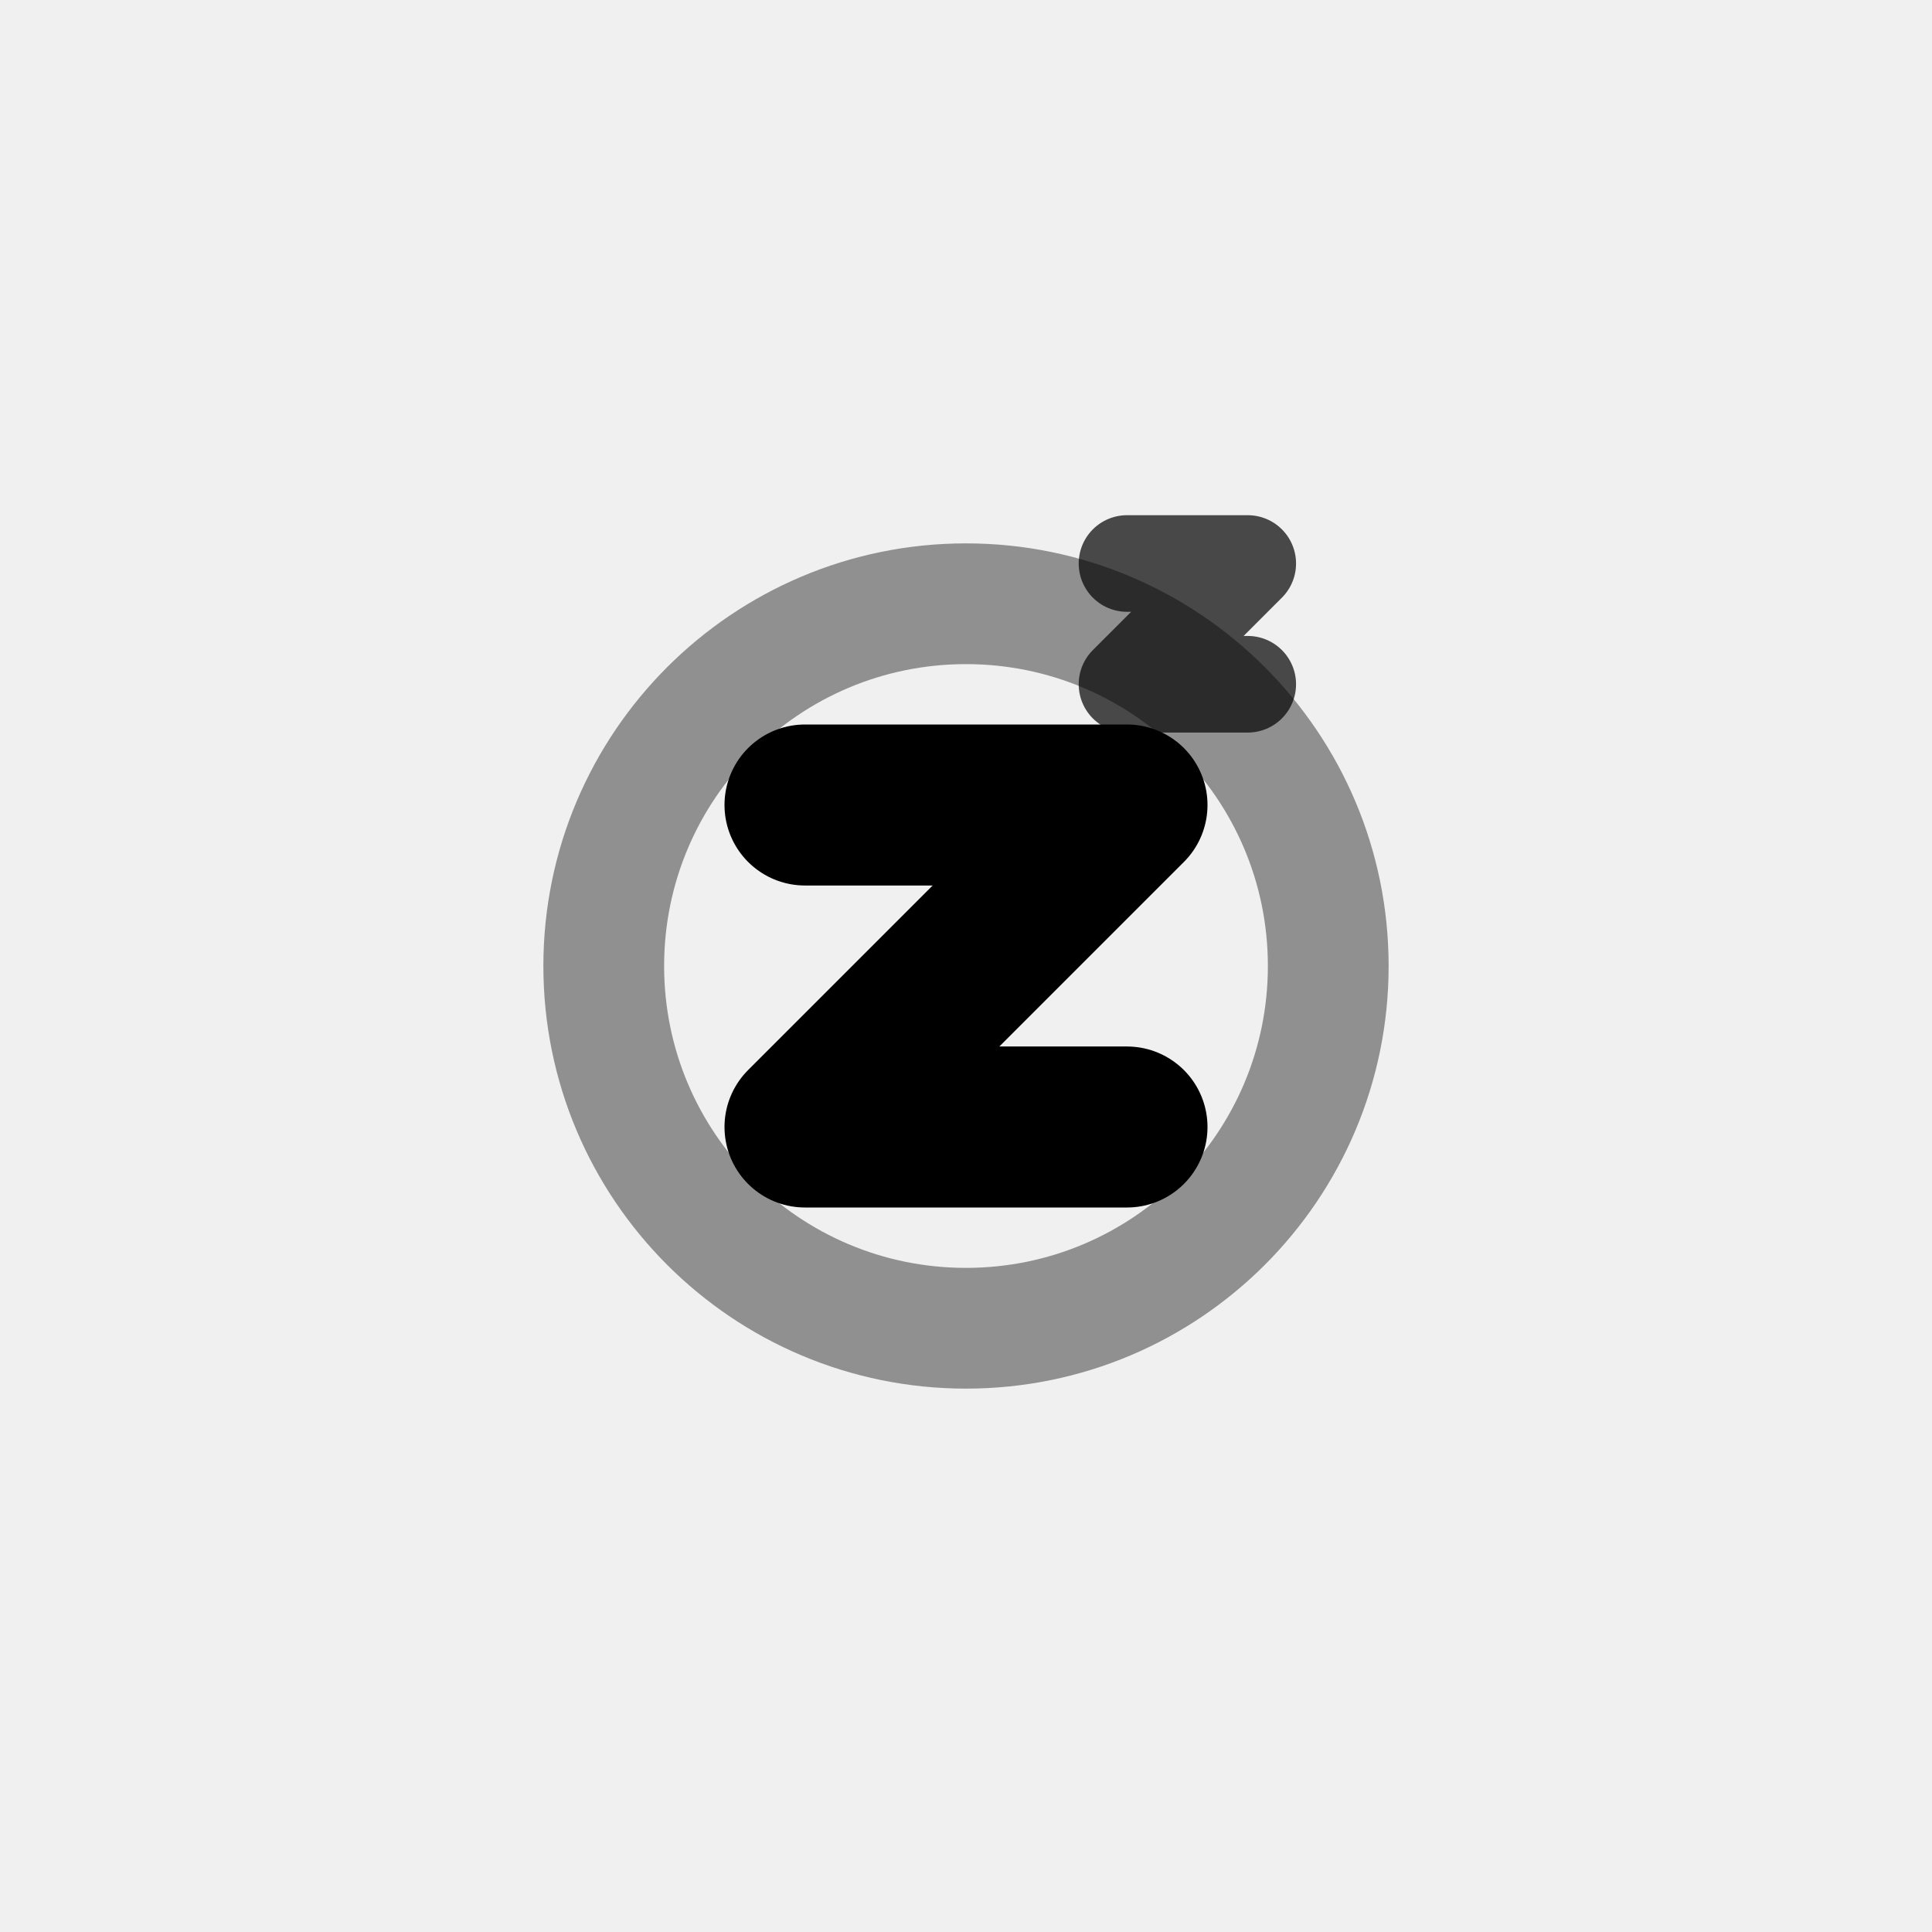
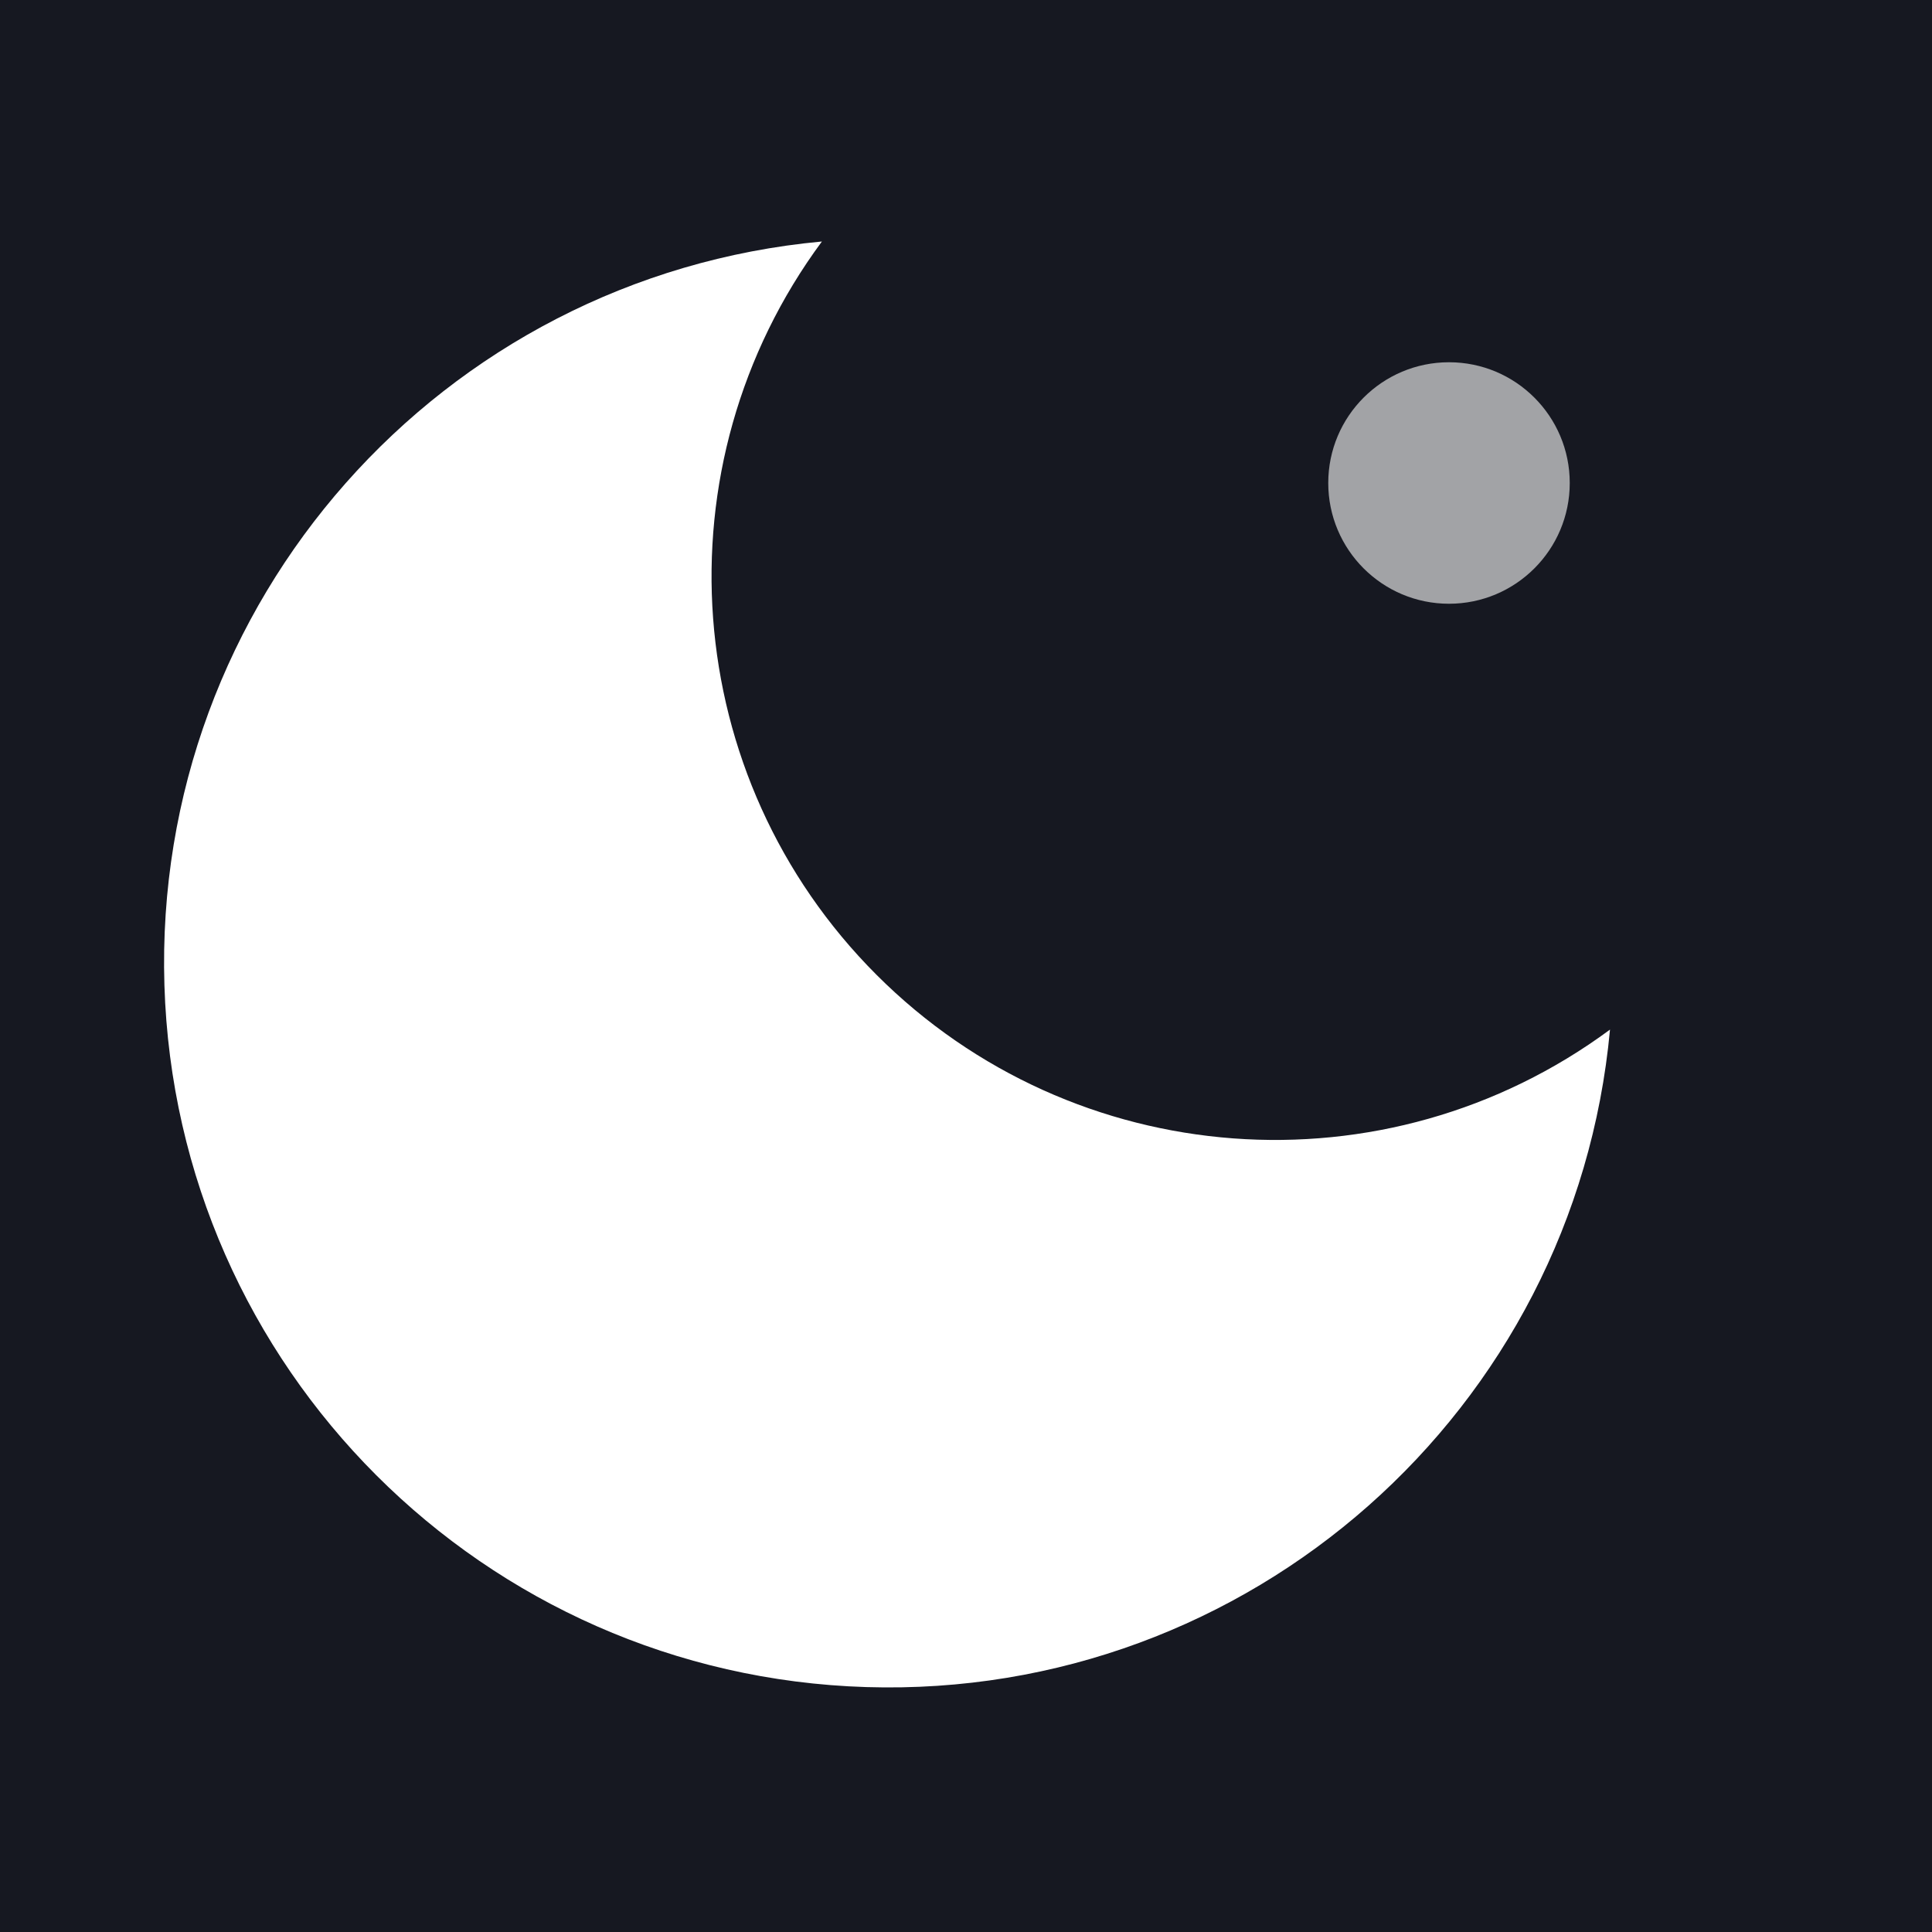
- <svg xmlns="http://www.w3.org/2000/svg" viewBox="0 0 24 24" fill="none" stroke="currentColor" stroke-width="2" stroke-linecap="round" stroke-linejoin="round">
-   <path d="M 12 7.5 A 4.5 4.5 0 1 1 12 16.5 A 4.5 4.5 0 1 1 12 7.5" stroke-width="1.5" opacity="0.4" stroke="#000000" />
-   <path d="M 10 10 H 14 L 10 14 H 14" stroke-width="2" stroke="#000000" />
-   <path d="M 14 7 H 15.5 L 14 8.5 H 15.5" stroke-width="1.2" opacity="0.7" stroke="#000000" />
+ <svg xmlns="http://www.w3.org/2000/svg" viewBox="0 0 24 24" fill="none">
+   <rect width="24" height="24" fill="#161821" />
+   <path fill="#FFFFFF" d="M 20 12.79 A 9 9 0 1 1 10.21 3 A 7 7 0 0 0 20 12.79 z" />
+   <circle cx="18" cy="6" r="1.5" fill="#FFFFFF" fill-opacity="0.6" />
</svg>
